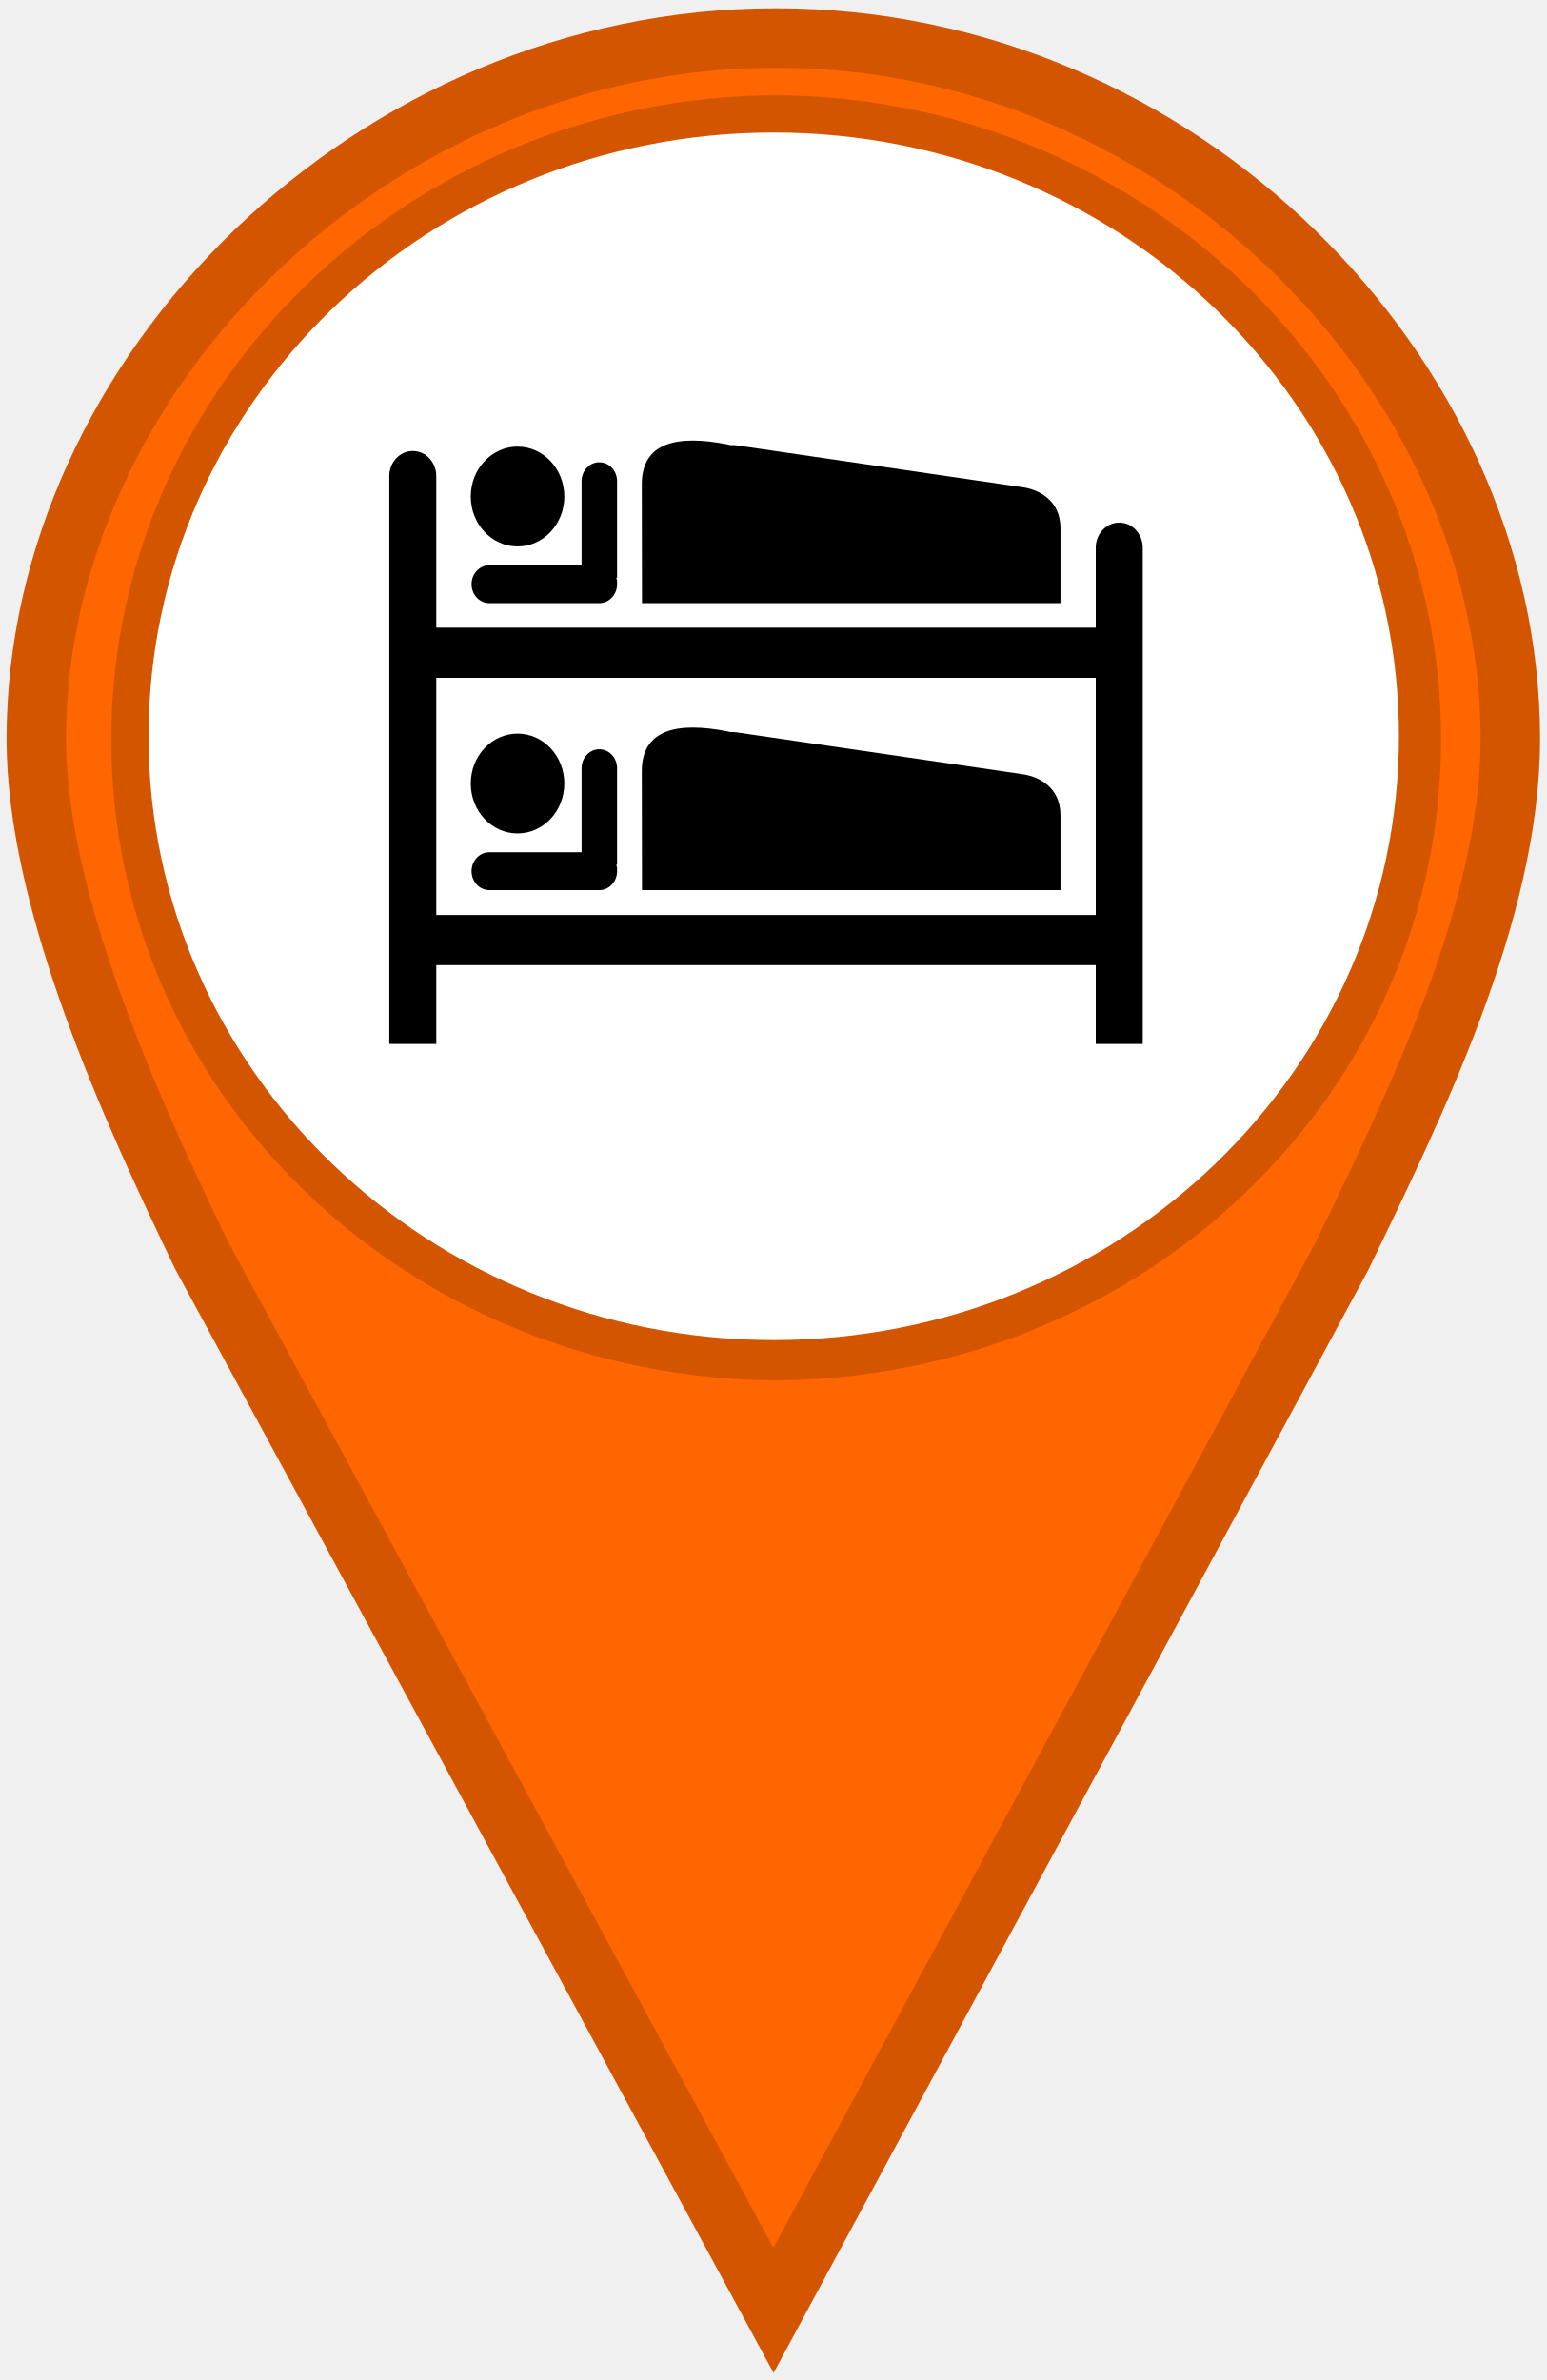
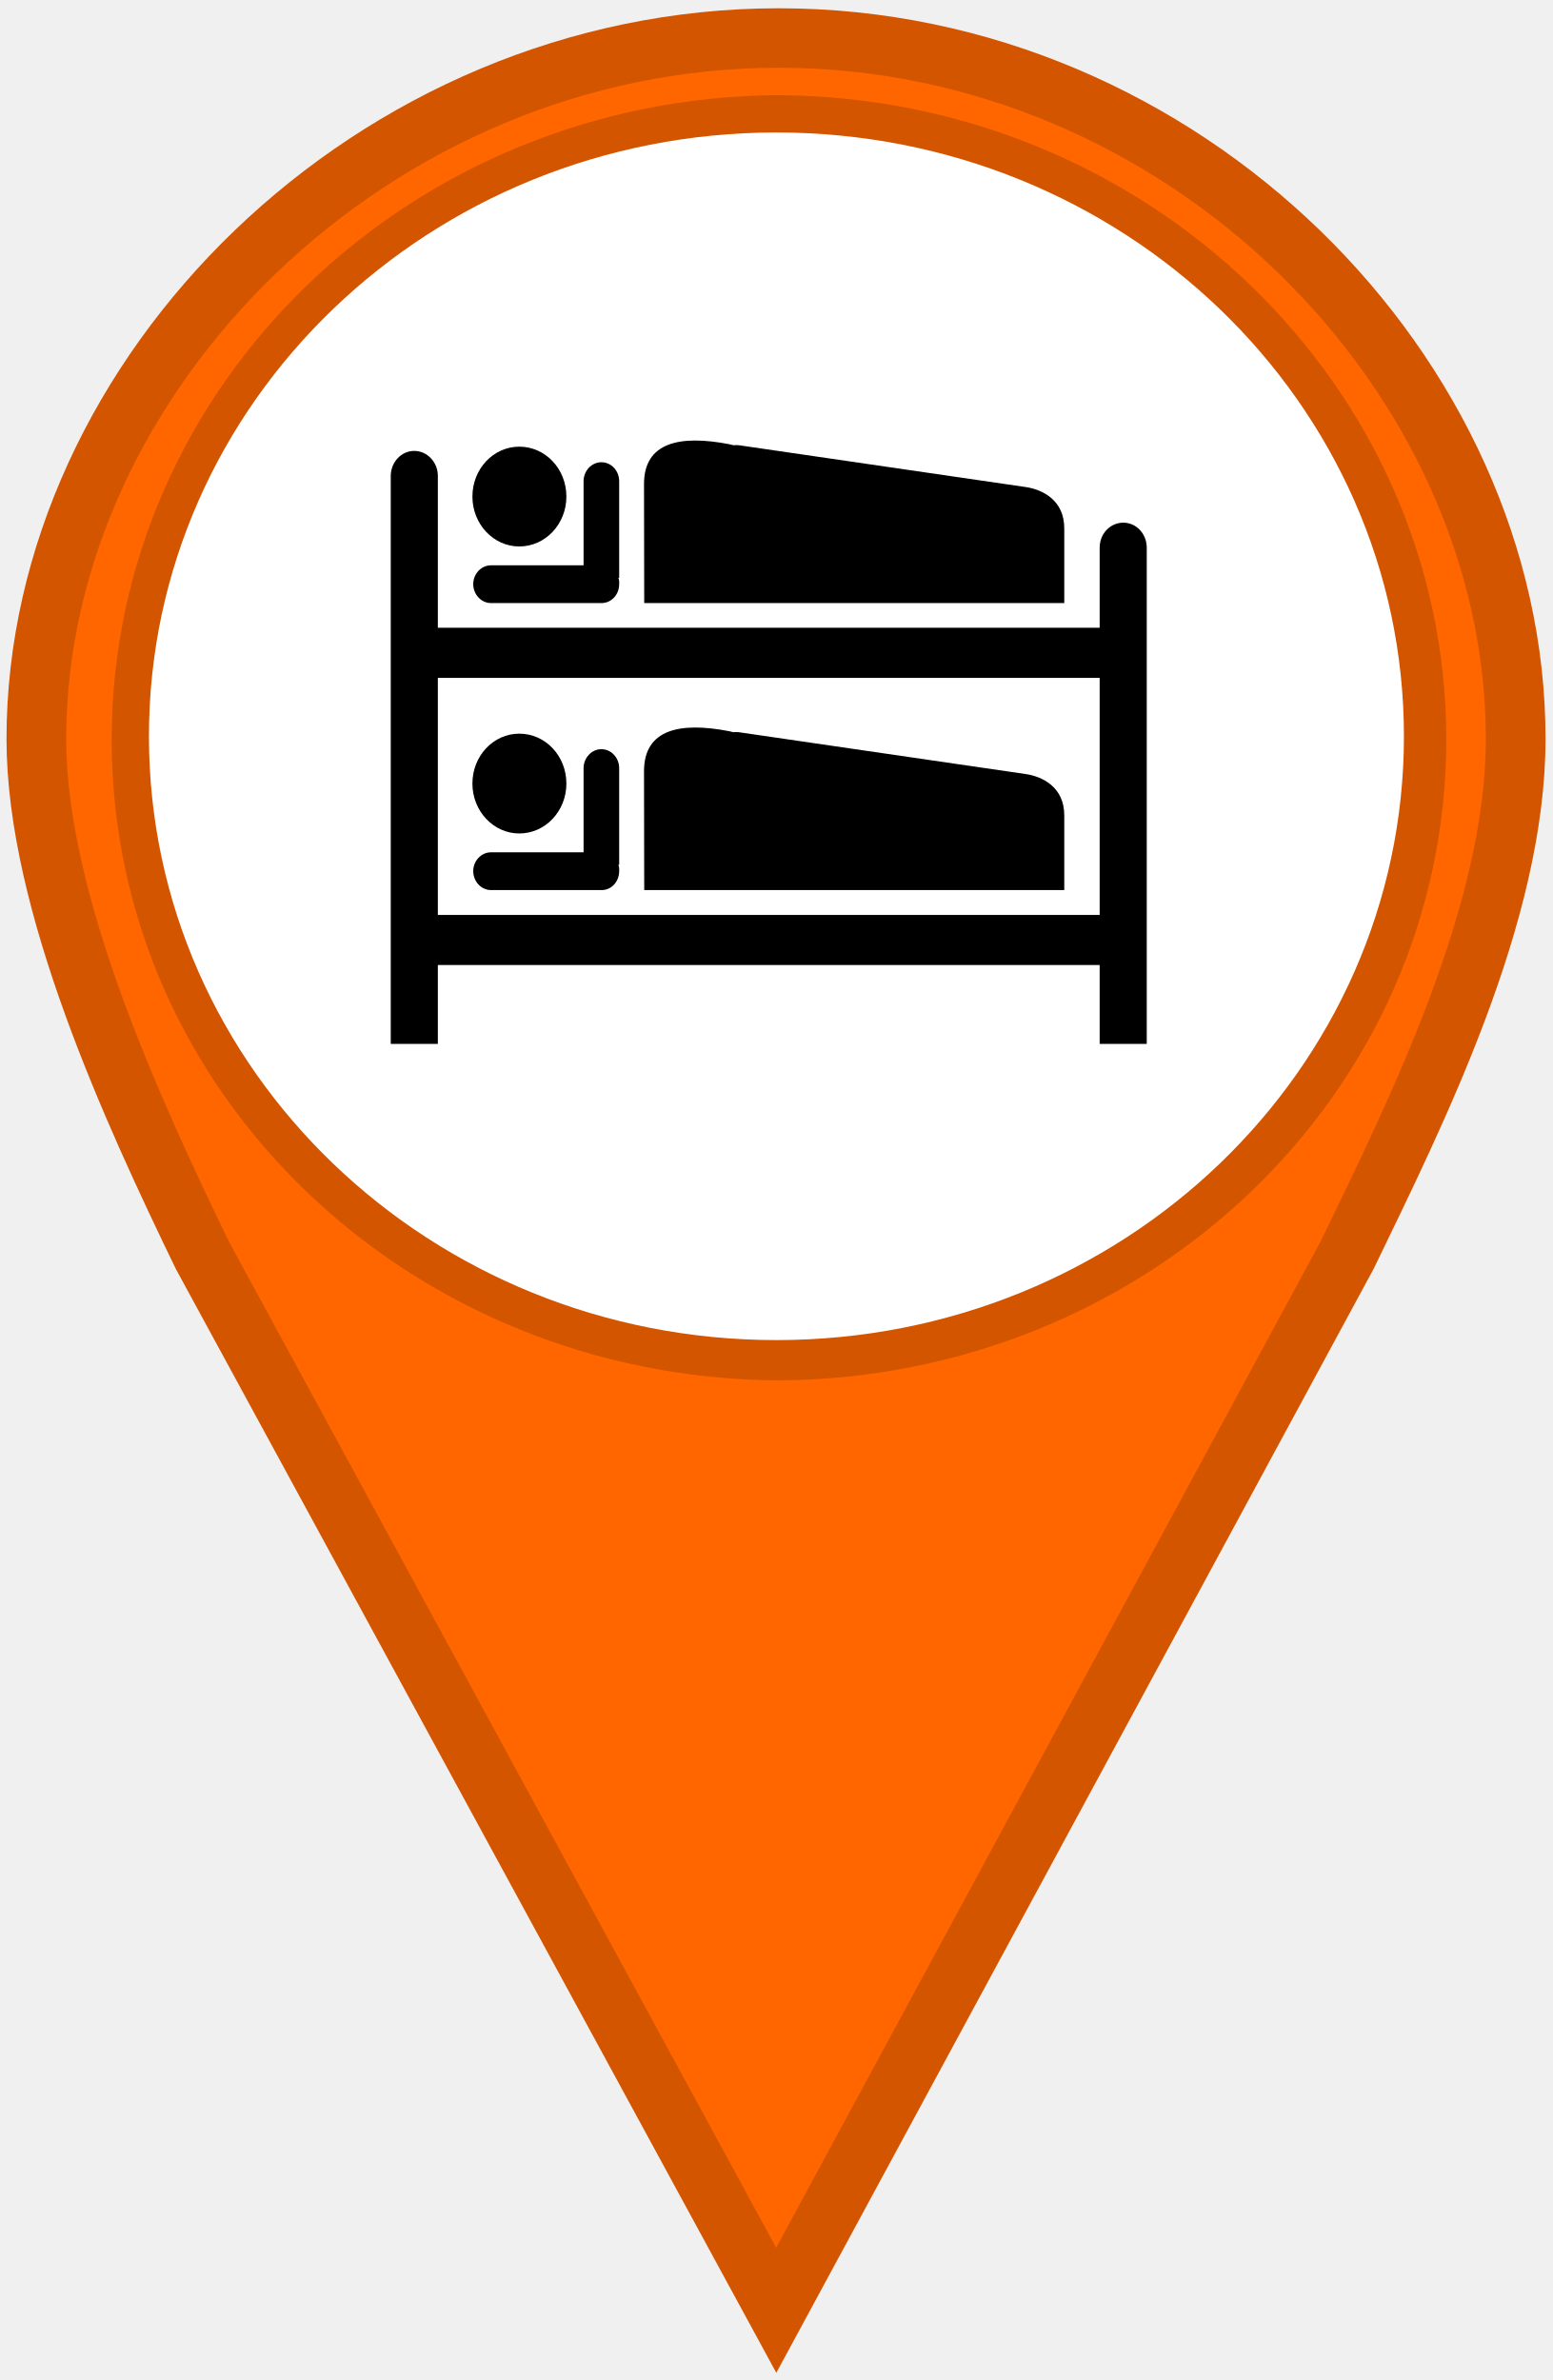
- <svg xmlns="http://www.w3.org/2000/svg" height="40" width="26" version="1.1">
-   <path d="m13.04 0.639c-6.783 0-12.43 5.649-12.43 11.78 0 2.757 1.613 6.26 2.779 8.68l9.611 17.73 9.56-17.73c1.166-2.42 2.824-5.747 2.824-8.68 0-6.128-5.555-11.78-12.34-11.78zm0 1.461c5.895 0.037 10.68 4.656 10.68 10.33 0 5.678-4.781 10.23-10.68 10.27-5.895-0.037-10.67-4.585-10.67-10.27 0-5.678 4.779-10.3 10.67-10.33z" stroke="#d45500" stroke-linecap="round" fill="#f60" />
-   <ellipse style="fill:#ffffff;stroke:#ffffff;stroke-width:1.003" id="path13" cx="13.004" cy="12.375" rx="10.006" ry="9.646" />
-   <svg version="1.1" x="6.543" y="6.02" viewBox="0 0 21.741 17.078" enable-background="new 0 0 100 100" xml:space="preserve" id="svg2" width="12.91" height="12.91">
-     <defs id="defs28" />
-     <g id="g3217" transform="translate(-1252.628,7559.892)">
-       <g id="g3355" transform="translate(0.5259675,-1.51338)">
-         <g id="g3394" transform="translate(-1.304037,6.106822)">
-           <g id="g3432" transform="translate(1.32436,-7.06854)">
-             <g id="g3490" transform="translate(14.50543,16.20117)">
-               <g id="g3544" transform="translate(1.783222,7.907062)">
-                 <g id="g3595" transform="translate(9.526484,-0.4690141)">
-                   <g id="g3646" transform="translate(-52.35165,-3.588063)">
-                     <g id="g3767" transform="translate(6.004856,8.755277)">
-                       <g id="g4075" transform="translate(0.5523902,0.07303033)">
-                         <g id="g4264" transform="translate(3.088074,-2.637774)">
-                           <g id="g4355" transform="translate(8.460199,5.328404)">
-                             <g id="g4421" transform="translate(-6.525508,7.085877)">
-                               <g id="g4462" transform="translate(25.51802,13.53117)">
-                                 <g id="g4500" transform="translate(80.26127,-61.02332)">
-                                   <g id="g5344" transform="translate(-17.61483,53.92915)">
-                                     <g id="g5294" display="none" style="display:none">
-                                       <rect id="rect5296" height="196" width="394.5" display="inline" y="-80.755" x="-43.5" style="fill:#000000;display:inline" />
-                                     </g>
-                                     <g id="g5316" display="none" style="display:none">
-                                       <g id="g5318" display="inline" style="display:inline">
-                                         <path id="path5320" d="M 1.581,10.718 H 30.418 L 16,1.051 1.581,10.718 z M 17.592,6.594 c 0,0.879 -0.713,1.592 -1.592,1.592 -0.879,0 -1.592,-0.713 -1.592,-1.592 0,-0.879 0.713,-1.592 1.592,-1.592 0.879,0 1.592,0.712 1.592,1.592 z" />
-                                         <rect id="rect5322" height="3.021" width="31" y="28.03" x="0.5" />
-                                         <rect id="rect5324" height="11.875" width="3.021" y="13.363" x="3.667" />
-                                         <rect id="rect5326" height="11.875" width="3.021" y="13.363" x="8.349" />
-                                         <rect id="rect5328" height="11.875" width="3.021" y="13.363" x="20.63" />
-                                         <rect id="rect5330" height="11.875" width="3.021" y="13.363" x="25.312" />
-                                       </g>
-                                       <path id="path5332" d="m 19.055,22.809 c -0.386,0.262 -1.035,0.524 -1.857,0.524 -1.01,0 -1.907,-0.386 -2.53,-1.11 -0.474,-0.524 -0.785,-1.246 -0.897,-2.144 h -0.773 v -0.611 h 0.711 c 0,-0.062 0,-0.125 0,-0.187 0,-0.2 0.012,-0.387 0.025,-0.561 h -0.735 v -0.624 h 0.823 c 0.15,-0.872 0.524,-1.595 1.022,-2.106 0.636,-0.66 1.446,-1.035 2.468,-1.035 0.735,0 1.309,0.212 1.658,0.399 l -0.249,0.822 c -0.312,-0.187 -0.835,-0.349 -1.396,-0.349 -0.673,0 -1.221,0.237 -1.645,0.685 -0.374,0.361 -0.623,0.922 -0.748,1.583 h 3.478 v 0.624 h -3.59 c -0.013,0.162 -0.025,0.349 -0.025,0.523 0,0.075 0,0.137 0,0.225 h 3.615 v 0.611 h -3.53 c 0.1,0.723 0.349,1.259 0.685,1.633 0.461,0.486 1.085,0.723 1.757,0.723 0.661,0 1.234,-0.249 1.521,-0.411 l 0.212,0.786 z" display="inline" style="display:inline" />
-                                     </g>
-                                     <g id="g5453" transform="translate(-52.62536,-10.75091)">
-                                       <g id="g5403" display="none" style="display:none">
-                                         <rect id="rect5405" height="196" width="394.5" display="inline" y="-80.755" x="-43.5" style="fill:#000000;display:inline" />
-                                       </g>
-                                       <g id="g5425" display="none" style="display:none">
-                                         <g id="g5427" display="inline" style="display:inline">
-                                           <path id="path5429" d="M 1.581,10.718 H 30.418 L 16,1.051 1.581,10.718 z M 17.592,6.594 c 0,0.879 -0.713,1.592 -1.592,1.592 -0.879,0 -1.592,-0.713 -1.592,-1.592 0,-0.879 0.713,-1.592 1.592,-1.592 0.879,0 1.592,0.712 1.592,1.592 z" />
-                                           <rect id="rect5431" height="3.021" width="31" y="28.03" x="0.5" />
-                                           <rect id="rect5433" height="11.875" width="3.021" y="13.363" x="3.667" />
-                                           <rect id="rect5435" height="11.875" width="3.021" y="13.363" x="8.349" />
-                                           <rect id="rect5437" height="11.875" width="3.021" y="13.363" x="20.63" />
-                                           <rect id="rect5439" height="11.875" width="3.021" y="13.363" x="25.312" />
-                                         </g>
-                                         <path id="path5441" d="m 19.055,22.809 c -0.386,0.262 -1.035,0.524 -1.857,0.524 -1.01,0 -1.907,-0.386 -2.53,-1.11 -0.474,-0.524 -0.785,-1.246 -0.897,-2.144 h -0.773 v -0.611 h 0.711 c 0,-0.062 0,-0.125 0,-0.187 0,-0.2 0.012,-0.387 0.025,-0.561 h -0.735 v -0.624 h 0.823 c 0.15,-0.872 0.524,-1.595 1.022,-2.106 0.636,-0.66 1.446,-1.035 2.468,-1.035 0.735,0 1.309,0.212 1.658,0.399 l -0.249,0.822 c -0.312,-0.187 -0.835,-0.349 -1.396,-0.349 -0.673,0 -1.221,0.237 -1.645,0.685 -0.374,0.361 -0.623,0.922 -0.748,1.583 h 3.478 v 0.624 h -3.59 c -0.013,0.162 -0.025,0.349 -0.025,0.523 0,0.075 0,0.137 0,0.225 h 3.615 v 0.611 h -3.53 c 0.1,0.723 0.349,1.259 0.685,1.633 0.461,0.486 1.085,0.723 1.757,0.723 0.661,0 1.234,-0.249 1.521,-0.411 l 0.212,0.786 z" display="inline" style="display:inline" />
-                                       </g>
-                                       <g id="g5911" transform="translate(34.80392,-34.73152)">
-                                         <g id="g5969" transform="translate(-76.82085,20.4639)">
-                                           <g id="g6024" transform="translate(-1.526915,1.600489)">
-                                             <g id="g6071" transform="translate(7.388684,1.035171)">
-                                               <g id="g6187" transform="translate(-0.7100005,-4.632286)">
-                                                 <g id="g6263" transform="translate(-0.667373,-5.348818)">
-                                                   <g id="g6319" transform="translate(0.7972047,3.564749)">
-                                                     <g id="g6384" transform="translate(-9.1472,2.261335)">
-                                                       <g id="g6488" transform="translate(-2.034812,-3.404266)">
-                                                         <g id="g6516" transform="translate(-0.6383233,-2.329404)">
-                                                           <g id="g6769" transform="translate(1565.779,-3801.849)">
-                                                             <g id="g6910" transform="translate(-308.0951,-3790.949)">
-                                                               <g id="g6983" transform="translate(-14.23112,-15.61185)">
-                                                                 <g id="g7151" transform="translate(33.26708,-22.49103)">
-                                                                   <g id="g7382" transform="translate(-23.22927,23.88687)">
-                                                                     <g id="g7549" transform="translate(14.44468,15.52955)">
-                                                                       <g id="g7800" transform="translate(-10.51703,-15.54808)">
-                                                                         <g id="g7999" transform="matrix(0.5344534,0,0,0.5950261,5.656306,11.96295)">
-                                                                           <g id="g8217" transform="matrix(0.6515763,0,0,0.6619951,14.89167,27.68312)">
-                                                                             <g id="g8341" transform="matrix(0.8195574,0,0,0.8373697,16.90481,-6.286122)">
-                                                                               <g id="g8463" transform="matrix(1.090147,0,0,0.7755316,14.69104,9.55655)">
-                                                                                 <g id="g8628" transform="matrix(3.214108,0,0,3.909242,-42.983,-211.138)">
-                                                                                   <g id="g8709" transform="matrix(0.2804636,0,0,0.2613712,8.260279,58.16642)">
-                                                                                     <line id="line8689" y2="34.698" x2="91.972" y1="34.698" x1="86.621" style="fill:none" />
-                                                                                     <g id="g8773" transform="matrix(0.8637042,0,0,0.9245456,9.642016,2.561441)">
-                                                                                       <g id="g8835" transform="matrix(0.9781423,0,0,1.046278,0.6822917,-16.52792)">
-                                                                                         <g id="g8809">
-                                                                                           <circle id="circle8811" r="5.588" cy="33.362" cx="20.319" style="fill:#000000" d="m 25.907,33.362 c 0,3.086 -2.502,5.588 -5.588,5.588 -3.086,0 -5.588,-2.502 -5.588,-5.588 0,-3.086 2.502,-5.588 5.588,-5.588 3.086,0 5.588,2.502 5.588,5.588 z" />
-                                                                                           <path id="path8813" d="m 14.827,43.175 c 0,1.172 0.95,2.121 2.121,2.121 h 12.447 v -0.003 h 0.693 c 0.037,0 0.073,0 0.109,-10e-4 1.121,-0.058 2.011,-0.984 2.011,-2.117 V 42.84 c -0.021,-0.132 -0.054,-0.26 -0.099,-0.384 h 0.099 V 31.648 c 0,-1.169 -0.949,-2.121 -2.12,-2.121 -1.171,0 -2.12,0.952 -2.12,2.121 v 9.406 h -11.02 c -1.171,0 -2.121,0.949 -2.121,2.121 z" style="fill:#000000" />
-                                                                                           <path id="path8815" d="m 85.174,45.296 v -8.379 c 0,-3.168 -2.62,-4.351 -4.57,-4.602 L 46.445,27.629 C 46.22,27.602 46.001,27.597 45.789,27.614 h -0.003 c -0.298,-0.069 -0.473,-0.101 -0.473,-0.101 -5.851,-1.061 -10.152,-0.26 -10.152,4.464 0,5.132 0.024,13.321 0.024,13.321 h 49.989 z" style="fill:#000000" />
-                                                                                           <circle id="circle8817" r="5.588" cy="65.49" cx="20.319" style="fill:#000000" d="m 25.907,65.49 c 0,3.086 -2.502,5.588 -5.588,5.588 -3.086,0 -5.588,-2.502 -5.588,-5.588 0,-3.086 2.502,-5.588 5.588,-5.588 3.086,0 5.588,2.502 5.588,5.588 z" />
-                                                                                           <path id="path8819" d="m 30.088,61.655 c -1.171,0 -2.12,0.952 -2.12,2.121 v 9.406 h -11.02 c -1.171,0 -2.121,0.949 -2.121,2.121 0,1.172 0.95,2.121 2.121,2.121 h 12.447 v -0.003 h 0.693 c 0.037,0 0.073,0 0.109,-0.001 1.121,-0.058 2.011,-0.984 2.011,-2.117 v -0.336 c -0.021,-0.132 -0.054,-0.26 -0.099,-0.384 h 0.099 V 63.776 c 0,-1.169 -0.949,-2.121 -2.12,-2.121 z" style="fill:#000000" />
-                                                                                           <path id="path8821" d="M 80.604,64.443 46.445,59.757 C 46.22,59.73 46.001,59.725 45.789,59.742 h -0.003 c -0.298,-0.069 -0.473,-0.101 -0.473,-0.101 -5.851,-1.061 -10.152,-0.26 -10.152,4.464 0,5.132 0.024,13.321 0.024,13.321 h 49.988 v -8.379 c 0.001,-3.169 -2.619,-4.353 -4.569,-4.604 z" style="fill:#000000" />
-                                                                                           <path id="path8823" d="m 92.194,36.282 c -1.55,0 -2.806,1.256 -2.806,2.806 v 8.959 H 10.612 V 31.071 c 0,-1.55 -1.256,-2.806 -2.806,-2.806 C 6.256,28.265 5,29.521 5,31.071 v 30.227 27.883 5.465 h 5.612 v -5.465 -3.363 h 78.776 v 3.363 5.465 H 95 V 89.181 61.297 39.088 c 0,-1.549 -1.256,-2.806 -2.806,-2.806 z M 89.388,80.206 H 10.612 V 61.297 53.659 h 78.776 v 7.638 18.909 z" style="fill:#000000" />
-                                                                                         </g>
-                                                                                       </g>
-                                                                                     </g>
-                                                                                   </g>
-                                                                                 </g>
-                                                                               </g>
-                                                                             </g>
-                                                                           </g>
-                                                                         </g>
-                                                                       </g>
-                                                                     </g>
-                                                                   </g>
-                                                                 </g>
-                                                               </g>
-                                                             </g>
-                                                           </g>
-                                                         </g>
-                                                       </g>
-                                                     </g>
-                                                   </g>
-                                                 </g>
-                                               </g>
-                                             </g>
-                                           </g>
-                                         </g>
-                                       </g>
-                                     </g>
-                                   </g>
-                                 </g>
-                               </g>
-                             </g>
-                           </g>
-                         </g>
-                       </g>
-                     </g>
-                   </g>
-                 </g>
-               </g>
-             </g>
-           </g>
-         </g>
-       </g>
+ <svg xmlns="http://www.w3.org/2000/svg" width="30px" height="46px" viewBox="0 0 30 46" version="1.1">
+   <defs>
+     <clipPath id="clip1">
+       <path d="M 7.551 8 L 22.445 8 L 22.445 21 L 7.551 21 Z M 7.551 8 " />
+     </clipPath>
+   </defs>
+   <g id="surface1">
+     <path style="fill-rule:nonzero;fill:rgb(100%,40%,0%);fill-opacity:1;stroke-width:1;stroke-linecap:round;stroke-linejoin:miter;stroke:rgb(83.137%,33.333%,0%);stroke-opacity:1;stroke-miterlimit:4;" d="M 13.041 0.639 C 6.256 0.639 0.609 6.287 0.609 12.418 C 0.609 15.177 2.224 18.679 3.389 21.097 L 13 38.828 L 22.56 21.097 C 23.725 18.679 25.384 15.353 25.384 12.418 C 25.384 6.291 19.828 0.639 13.044 0.639 Z M 13.041 2.099 C 18.935 2.137 23.722 6.756 23.722 12.429 C 23.722 18.108 18.938 22.66 13.041 22.7 C 7.147 22.663 2.37 18.115 2.37 12.429 C 2.37 6.753 7.15 2.13 13.041 2.099 Z M 13.041 2.099 " transform="matrix(1.153846,0,0,1.15,0,0)" />
+     <path style="fill-rule:nonzero;fill:rgb(100%,100%,100%);fill-opacity:1;stroke-width:1.003;stroke-linecap:butt;stroke-linejoin:miter;stroke:rgb(100%,100%,100%);stroke-opacity:1;stroke-miterlimit:4;" d="M 23.011 12.374 C 23.011 17.704 18.528 22.021 13.003 22.021 C 7.478 22.021 2.996 17.704 2.996 12.374 C 2.996 7.048 7.478 2.728 13.003 2.728 C 18.528 2.728 23.011 7.048 23.011 12.374 Z M 23.011 12.374 " transform="matrix(1.153846,0,0,1.15,0,0)" />
+     <path style=" stroke:none;fill-rule:nonzero;fill:rgb(0%,0%,0%);fill-opacity:1;" d="M 10.945 9.598 C 10.945 10.129 10.539 10.562 10.035 10.562 C 9.535 10.562 9.129 10.129 9.129 9.598 C 9.129 9.062 9.535 8.633 10.035 8.633 C 10.539 8.633 10.945 9.062 10.945 9.598 Z M 10.945 9.598 " />
+     <path style=" stroke:none;fill-rule:nonzero;fill:rgb(0%,0%,0%);fill-opacity:1;" d="M 9.145 11.289 C 9.145 11.492 9.301 11.656 9.488 11.656 L 11.621 11.656 C 11.629 11.656 11.633 11.656 11.641 11.656 C 11.824 11.645 11.965 11.488 11.965 11.289 L 11.965 11.234 C 11.965 11.211 11.957 11.188 11.949 11.168 L 11.965 11.168 L 11.965 9.301 C 11.965 9.098 11.812 8.934 11.621 8.934 C 11.434 8.934 11.277 9.098 11.277 9.301 L 11.277 10.926 L 9.488 10.926 C 9.301 10.926 9.145 11.09 9.145 11.289 Z M 9.145 11.289 " />
+     <path style=" stroke:none;fill-rule:nonzero;fill:rgb(0%,0%,0%);fill-opacity:1;" d="M 20.566 11.656 L 20.566 10.211 C 20.566 9.664 20.141 9.461 19.824 9.414 L 14.277 8.605 C 14.242 8.602 14.207 8.602 14.172 8.605 C 14.121 8.594 14.094 8.586 14.094 8.586 C 13.145 8.402 12.445 8.543 12.445 9.355 C 12.445 10.242 12.449 11.656 12.449 11.656 Z M 20.566 11.656 " />
+     <path style=" stroke:none;fill-rule:nonzero;fill:rgb(0%,0%,0%);fill-opacity:1;" d="M 10.945 15.145 C 10.945 15.676 10.539 16.109 10.035 16.109 C 9.535 16.109 9.129 15.676 9.129 15.145 C 9.129 14.609 9.535 14.18 10.035 14.18 C 10.539 14.18 10.945 14.609 10.945 15.145 Z M 10.945 15.145 " />
+     <path style=" stroke:none;fill-rule:nonzero;fill:rgb(0%,0%,0%);fill-opacity:1;" d="M 11.621 14.48 C 11.434 14.48 11.277 14.645 11.277 14.848 L 11.277 16.473 L 9.488 16.473 C 9.301 16.473 9.145 16.637 9.145 16.836 C 9.145 17.039 9.301 17.203 9.488 17.203 L 11.621 17.203 C 11.629 17.203 11.633 17.203 11.641 17.203 C 11.824 17.195 11.965 17.035 11.965 16.836 L 11.965 16.781 C 11.965 16.758 11.957 16.734 11.949 16.715 L 11.965 16.715 L 11.965 14.848 C 11.965 14.645 11.812 14.48 11.621 14.48 Z M 11.621 14.48 " />
+     <path style=" stroke:none;fill-rule:nonzero;fill:rgb(0%,0%,0%);fill-opacity:1;" d="M 19.824 14.961 L 14.277 14.152 C 14.242 14.148 14.207 14.148 14.172 14.152 C 14.121 14.141 14.094 14.133 14.094 14.133 C 13.145 13.949 12.445 14.09 12.445 14.906 C 12.445 15.789 12.449 17.203 12.449 17.203 L 20.566 17.203 L 20.566 15.758 C 20.566 15.211 20.141 15.008 19.824 14.961 Z M 19.824 14.961 " />
+     <g clip-path="url(#clip1)" clip-rule="nonzero">
+       <path style=" stroke:none;fill-rule:nonzero;fill:rgb(0%,0%,0%);fill-opacity:1;" d="M 21.707 10.102 C 21.453 10.102 21.25 10.316 21.25 10.586 L 21.25 12.133 L 8.461 12.133 L 8.461 9.199 C 8.461 8.934 8.258 8.715 8.004 8.715 C 7.754 8.715 7.551 8.934 7.551 9.199 L 7.551 20.176 L 8.461 20.176 L 8.461 18.652 L 21.25 18.652 L 21.25 20.176 L 22.16 20.176 L 22.16 10.586 C 22.16 10.316 21.957 10.102 21.707 10.102 Z M 21.25 17.684 L 8.461 17.684 L 8.461 13.102 L 21.25 13.102 Z M 21.25 17.684 " />
    </g>
-   </svg>
+   </g>
</svg>
